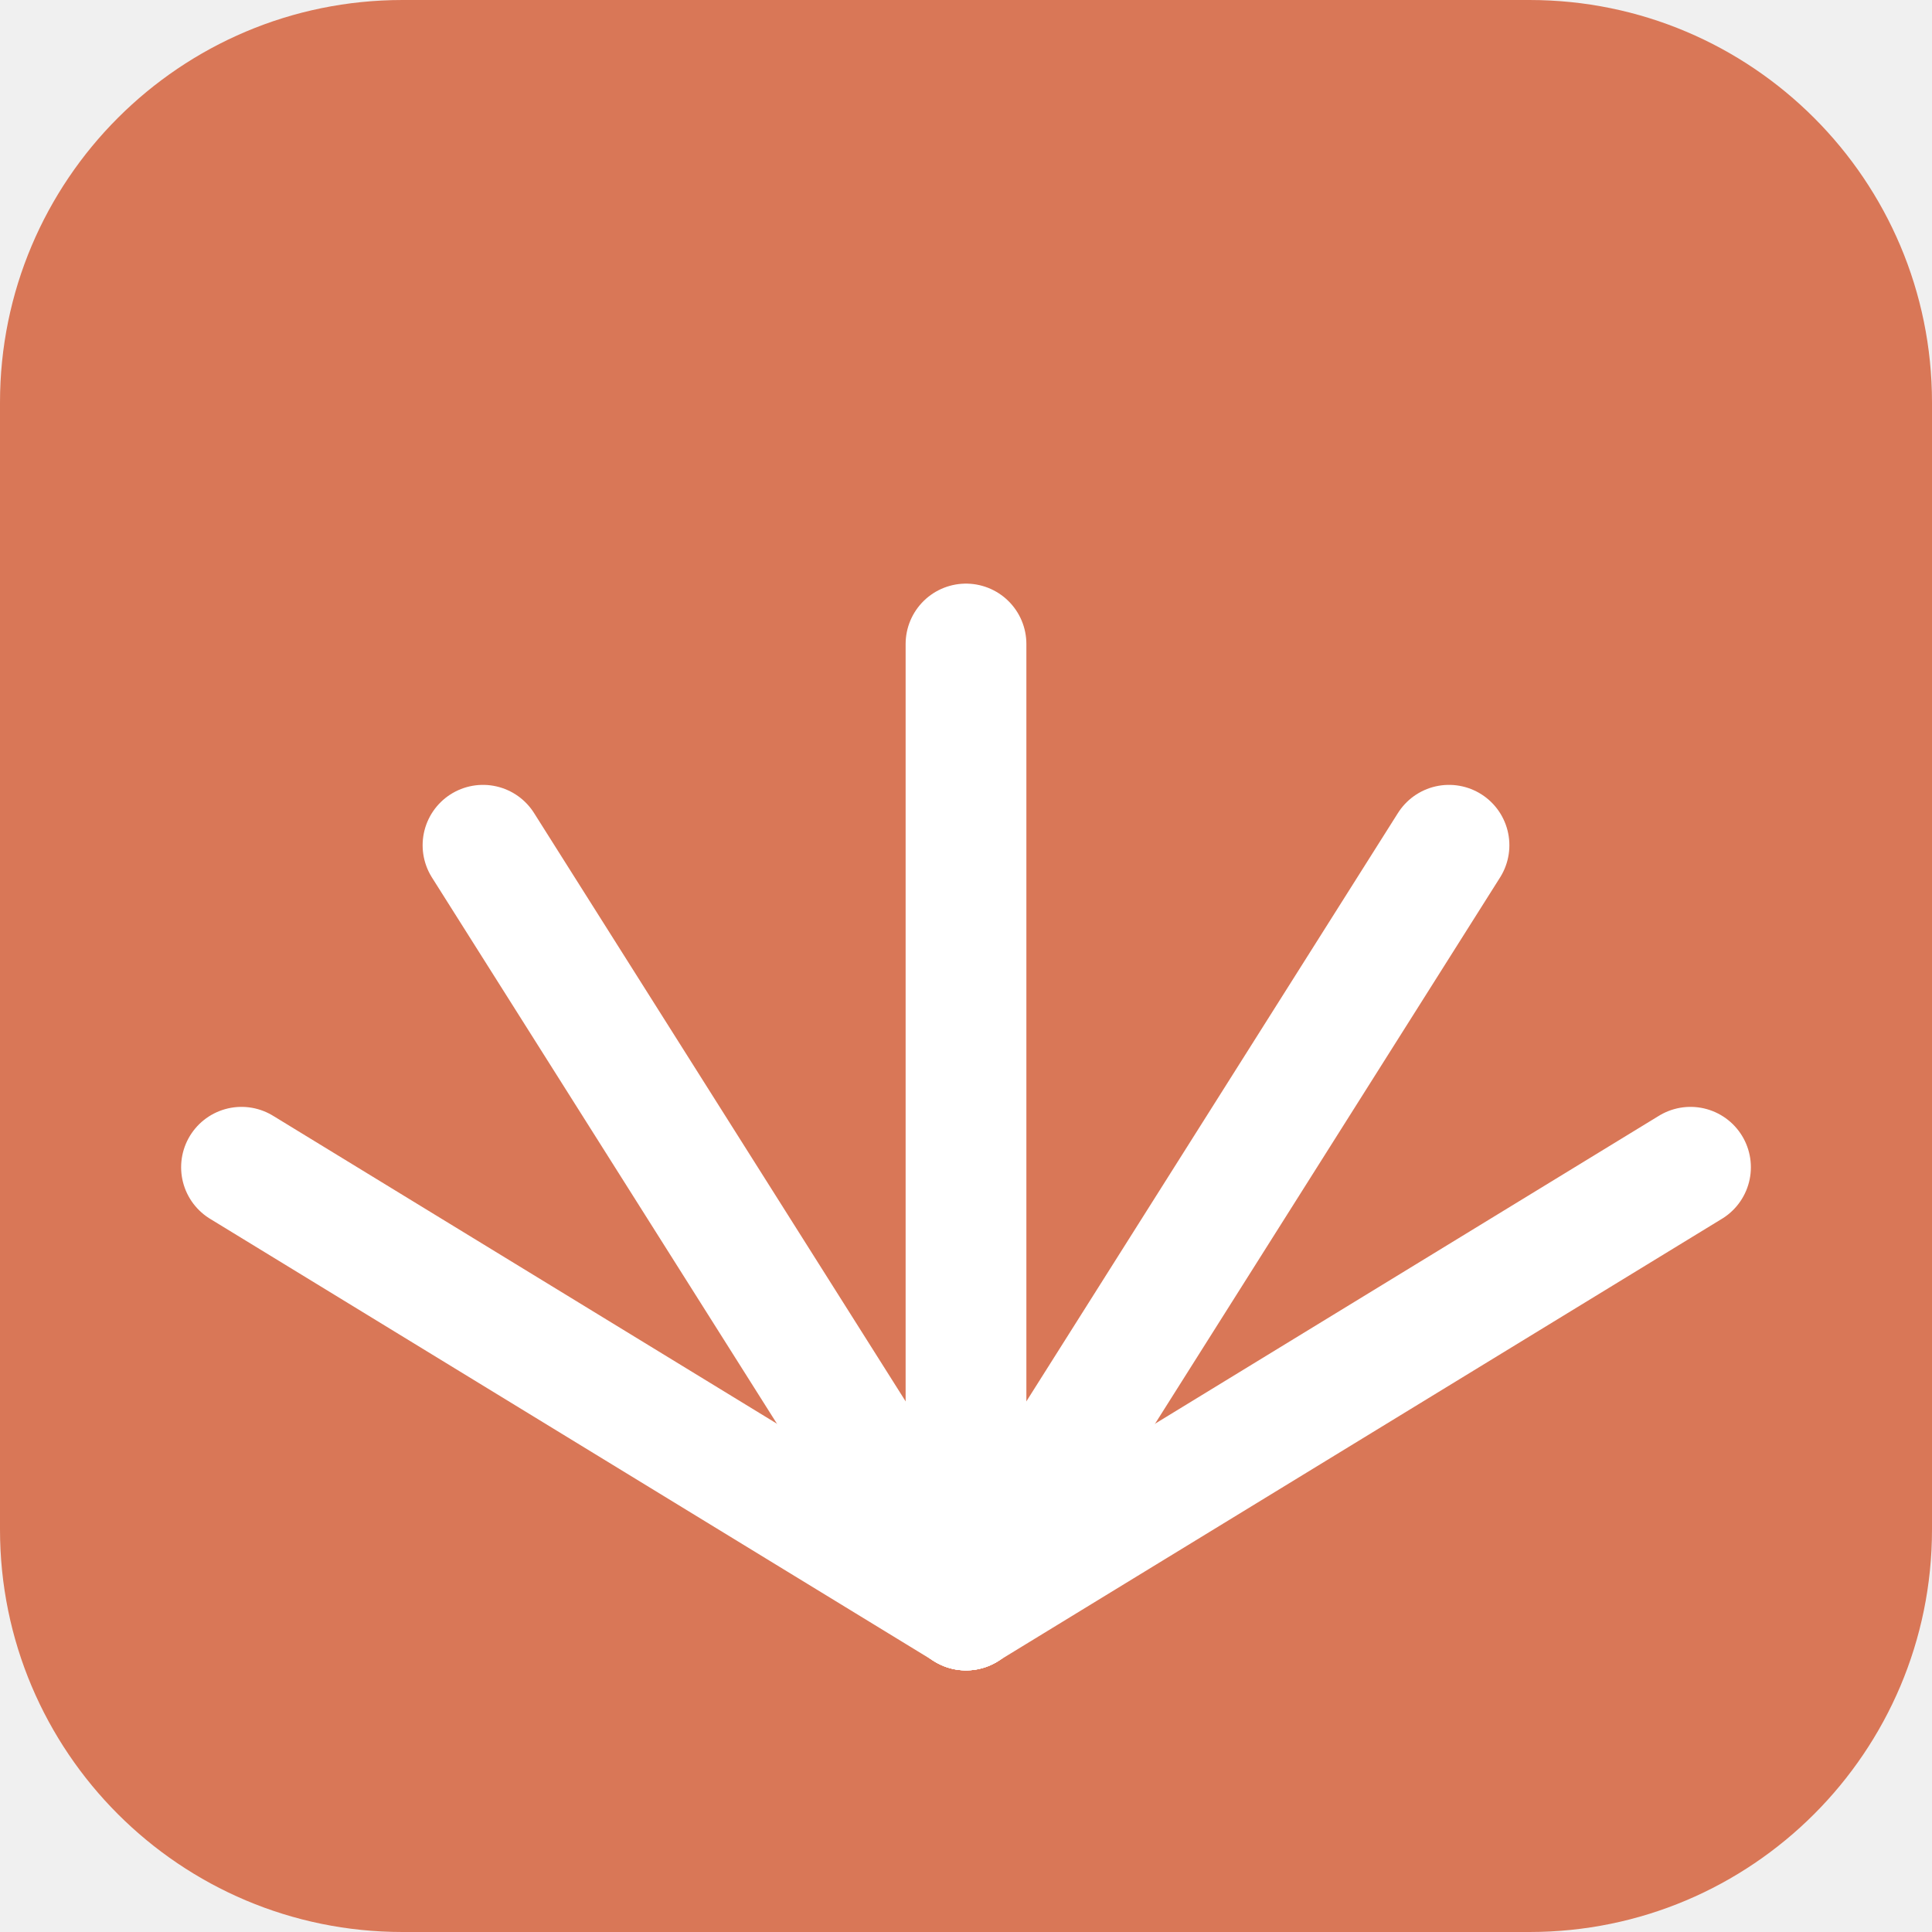
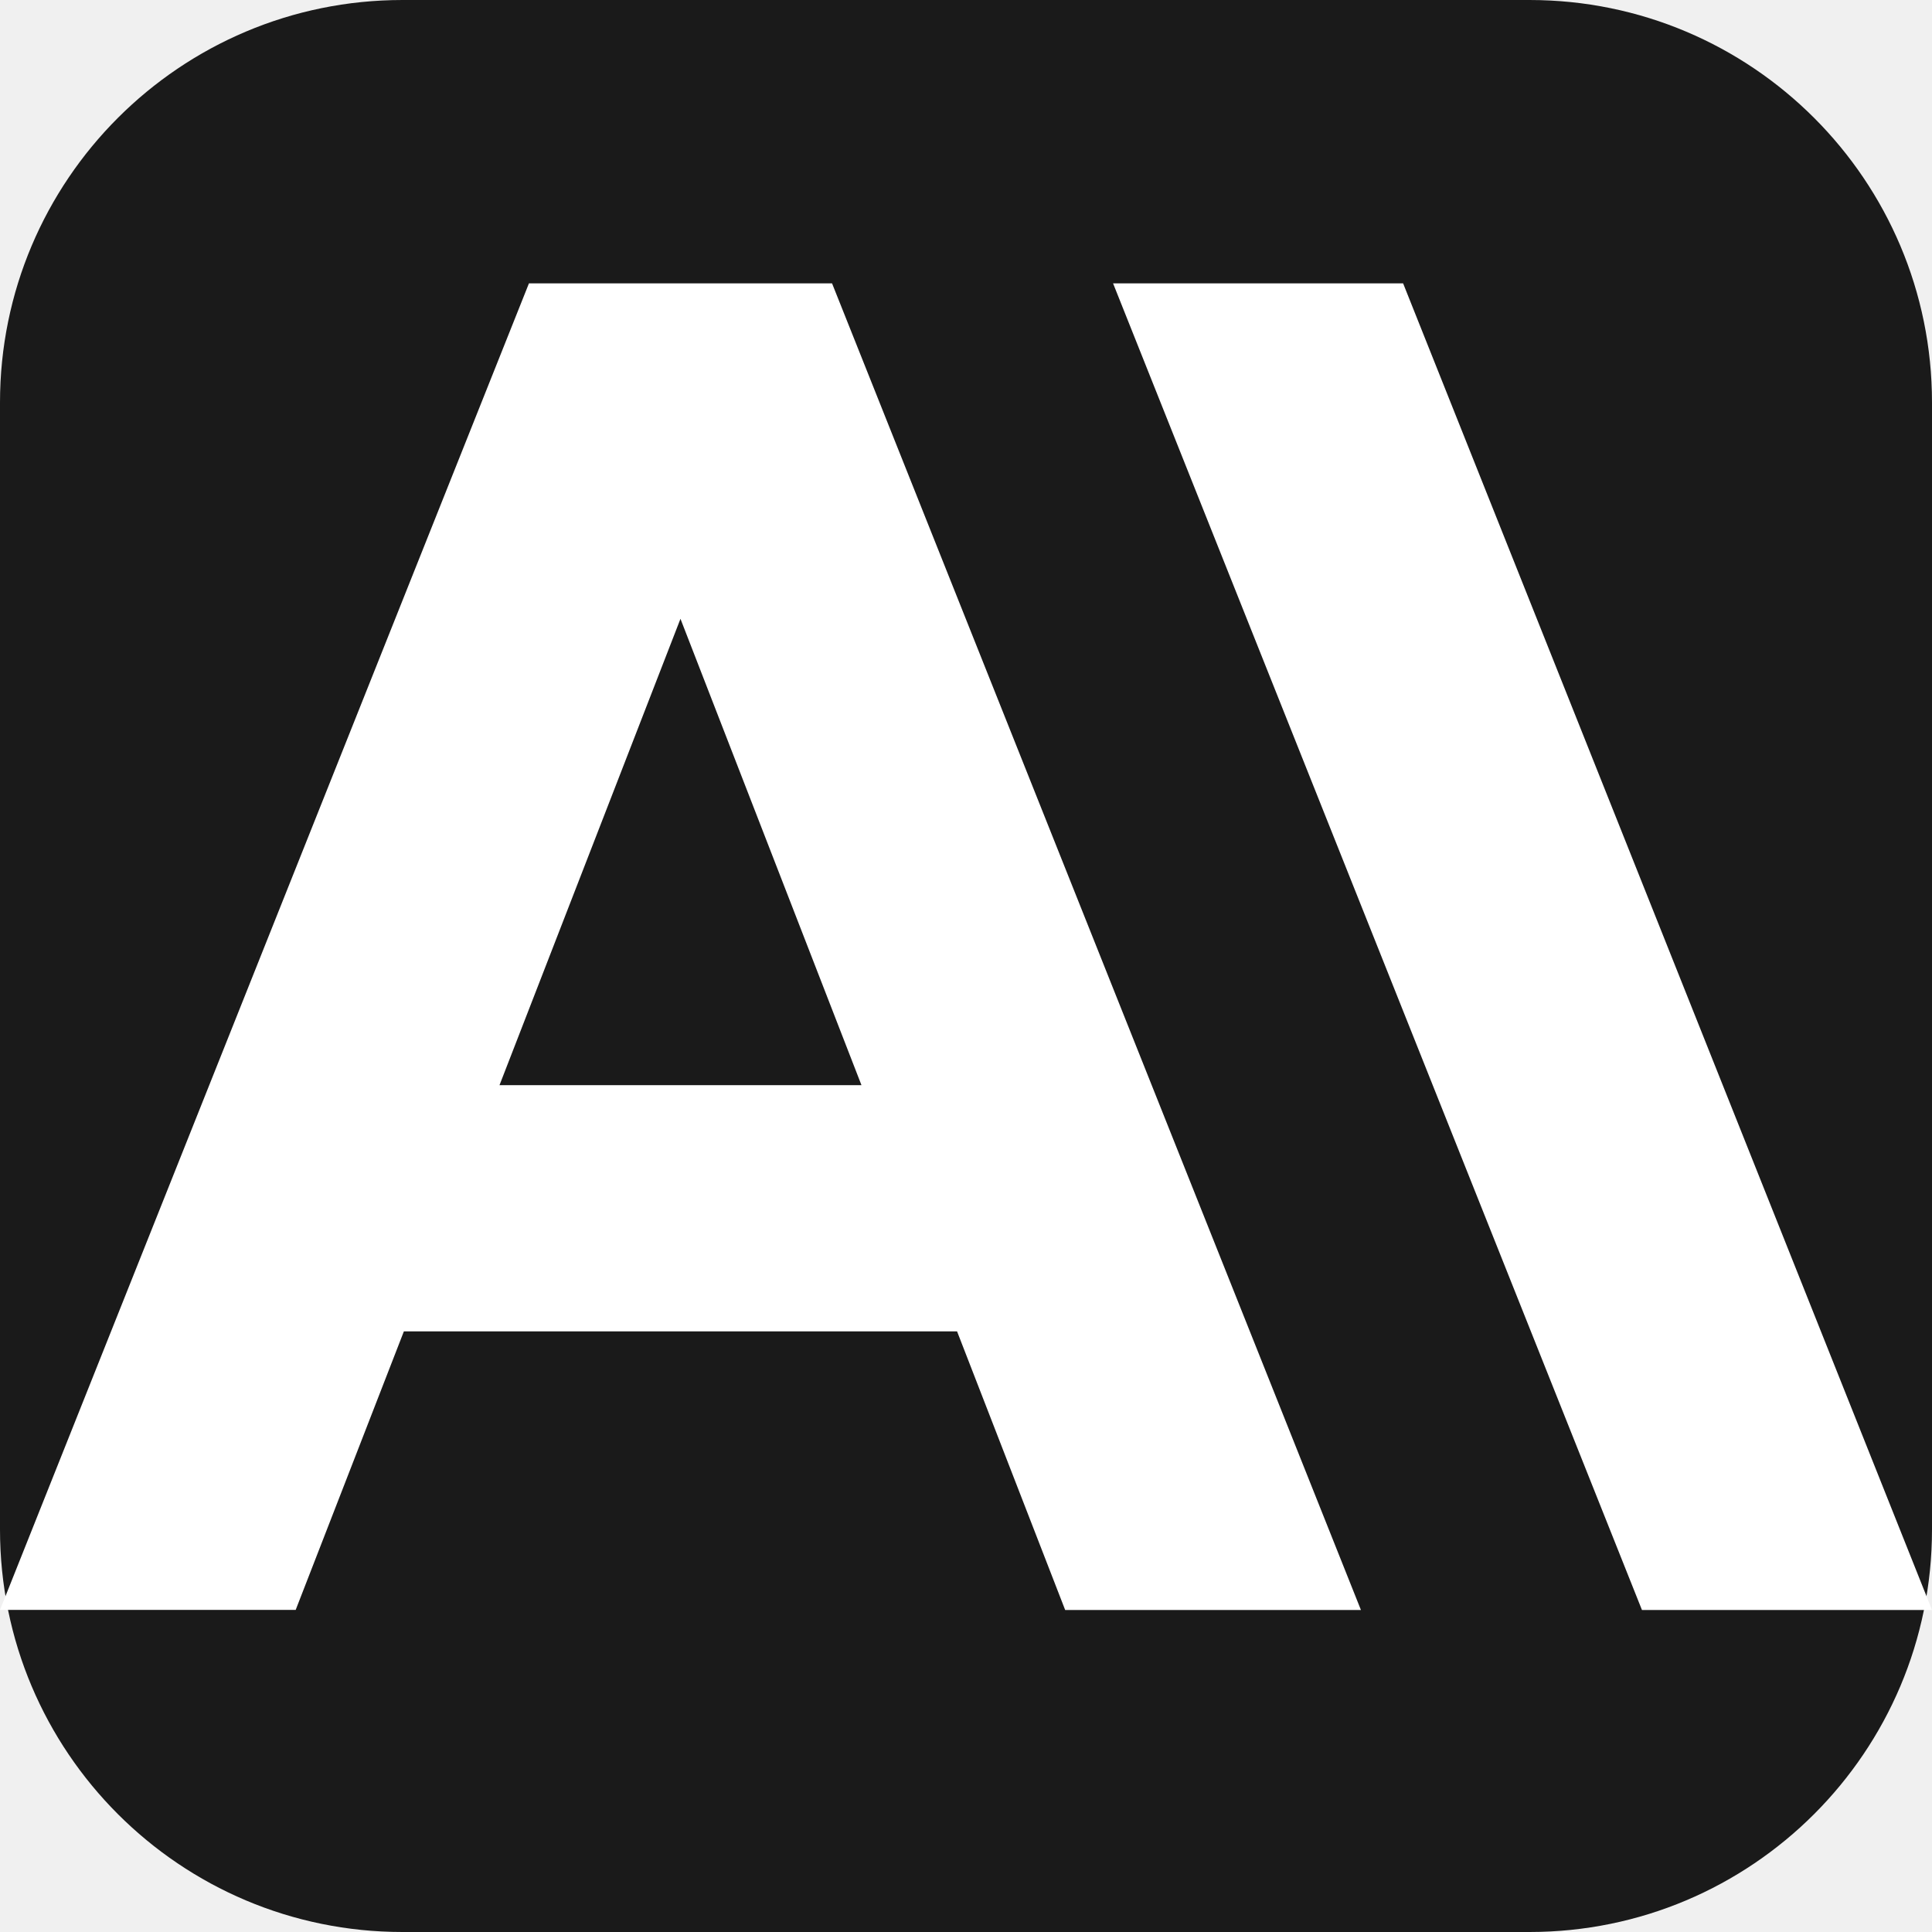
<svg xmlns="http://www.w3.org/2000/svg" viewBox="0 0 96 96">
-   <rect width="96" height="96" rx="20" fill="#D97757" />
-   <g stroke="#fff" stroke-width="6" stroke-linecap="round" fill="none">
-     <path d="M48 80V32" />
-     <path d="M48 80L24 42" />
-     <path d="M48 80L72 42" />
-     <path d="M48 80L12 58" />
-     <path d="M48 80L84 58" />
+   <rect width="96" height="96" rx="20" fill="#1A1A1A" />
+   <g transform="scale(4)" fill="#FFFFFF">
+     <path d="M13.827 3.52h3.603L24 20h-3.603l-6.57-16.48zm-7.258 0h3.767L16.906 20h-3.674l-1.343-3.461H5.017l-1.344 3.46H0L6.57 3.522zm4.132 9.959L8.453 7.687 6.205 13.48H10.7z" />
  </g>
</svg>
